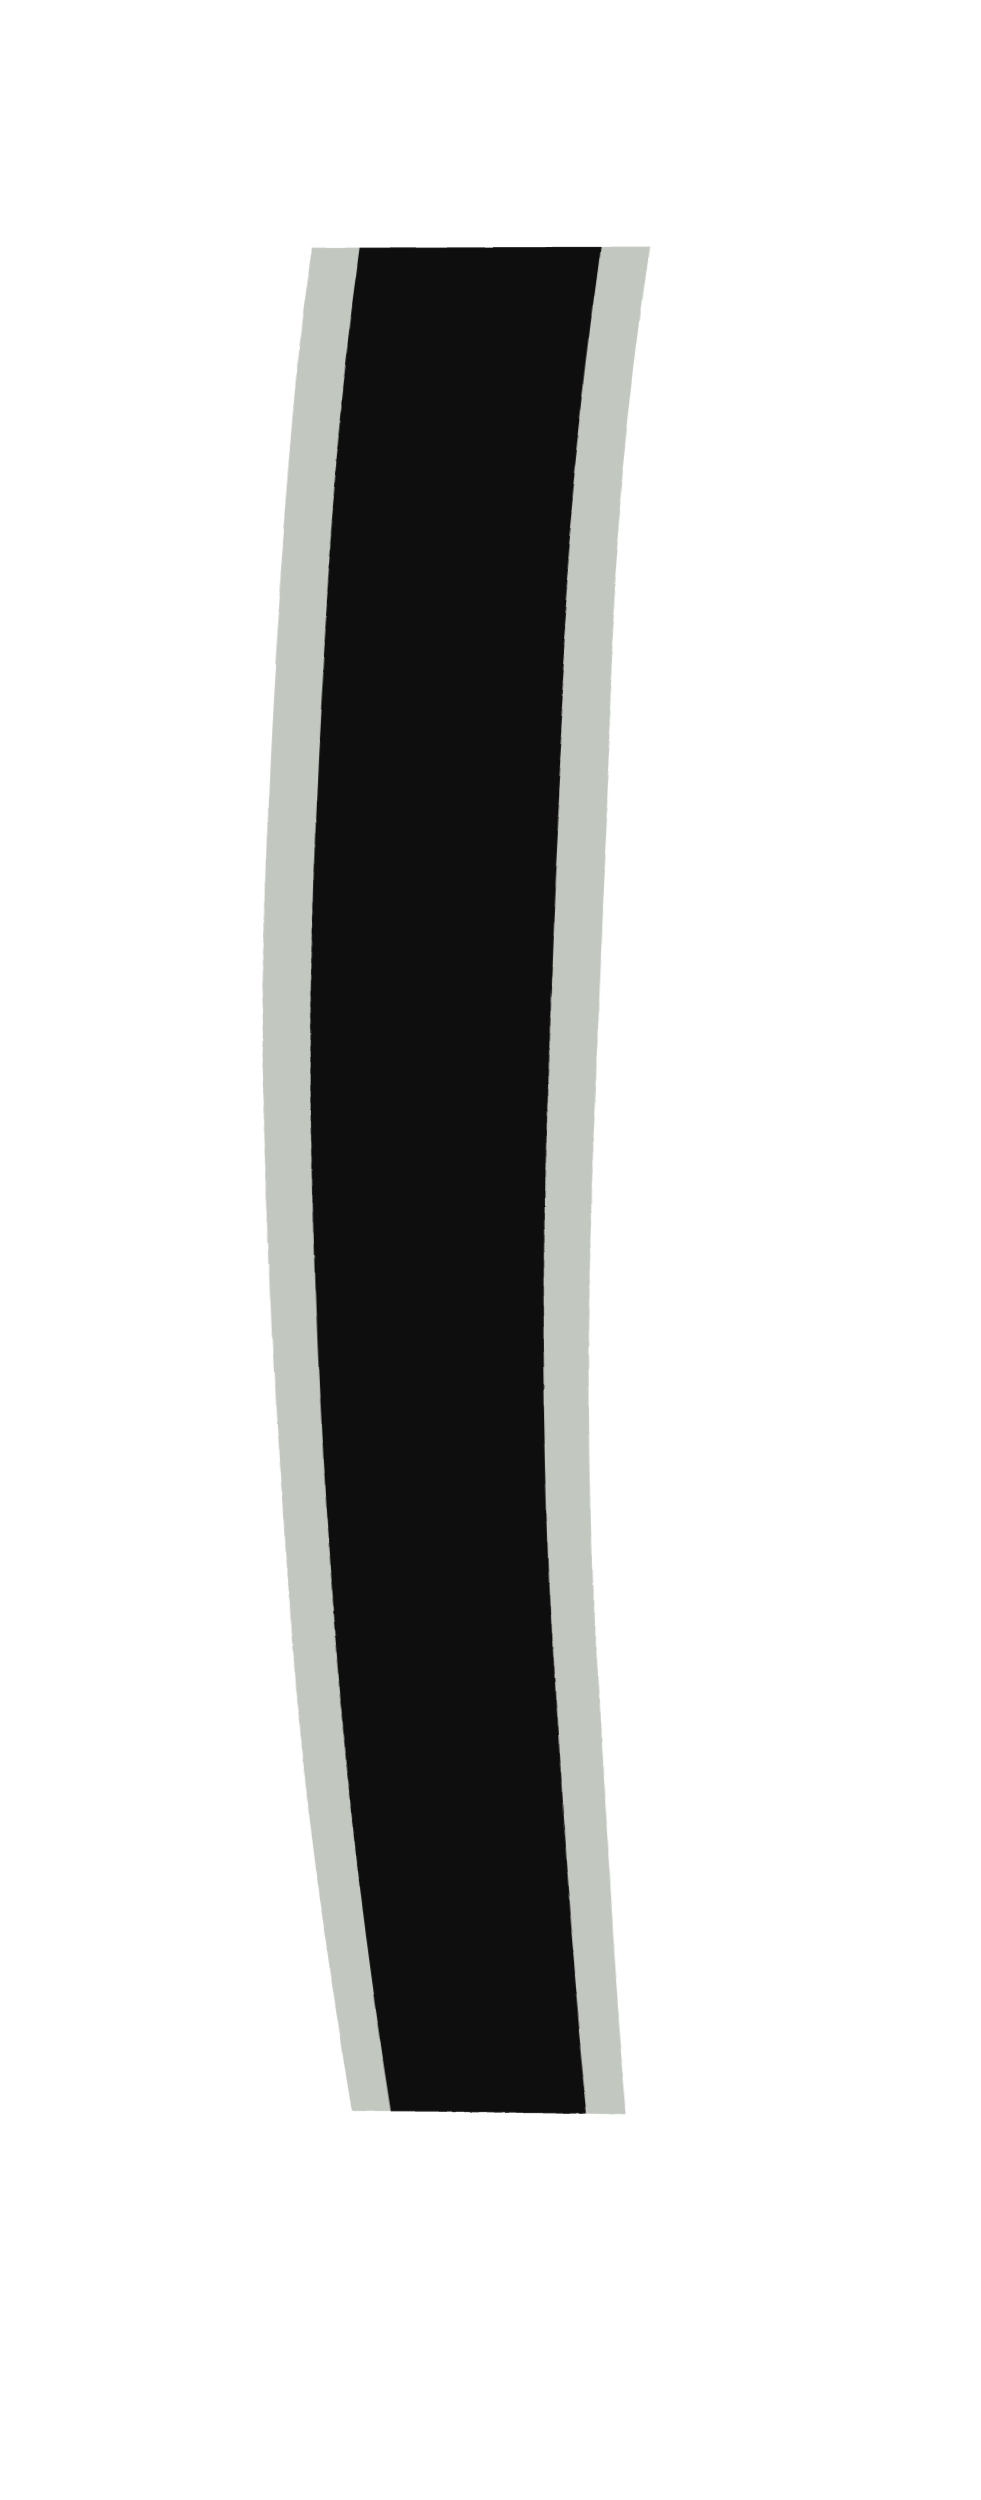
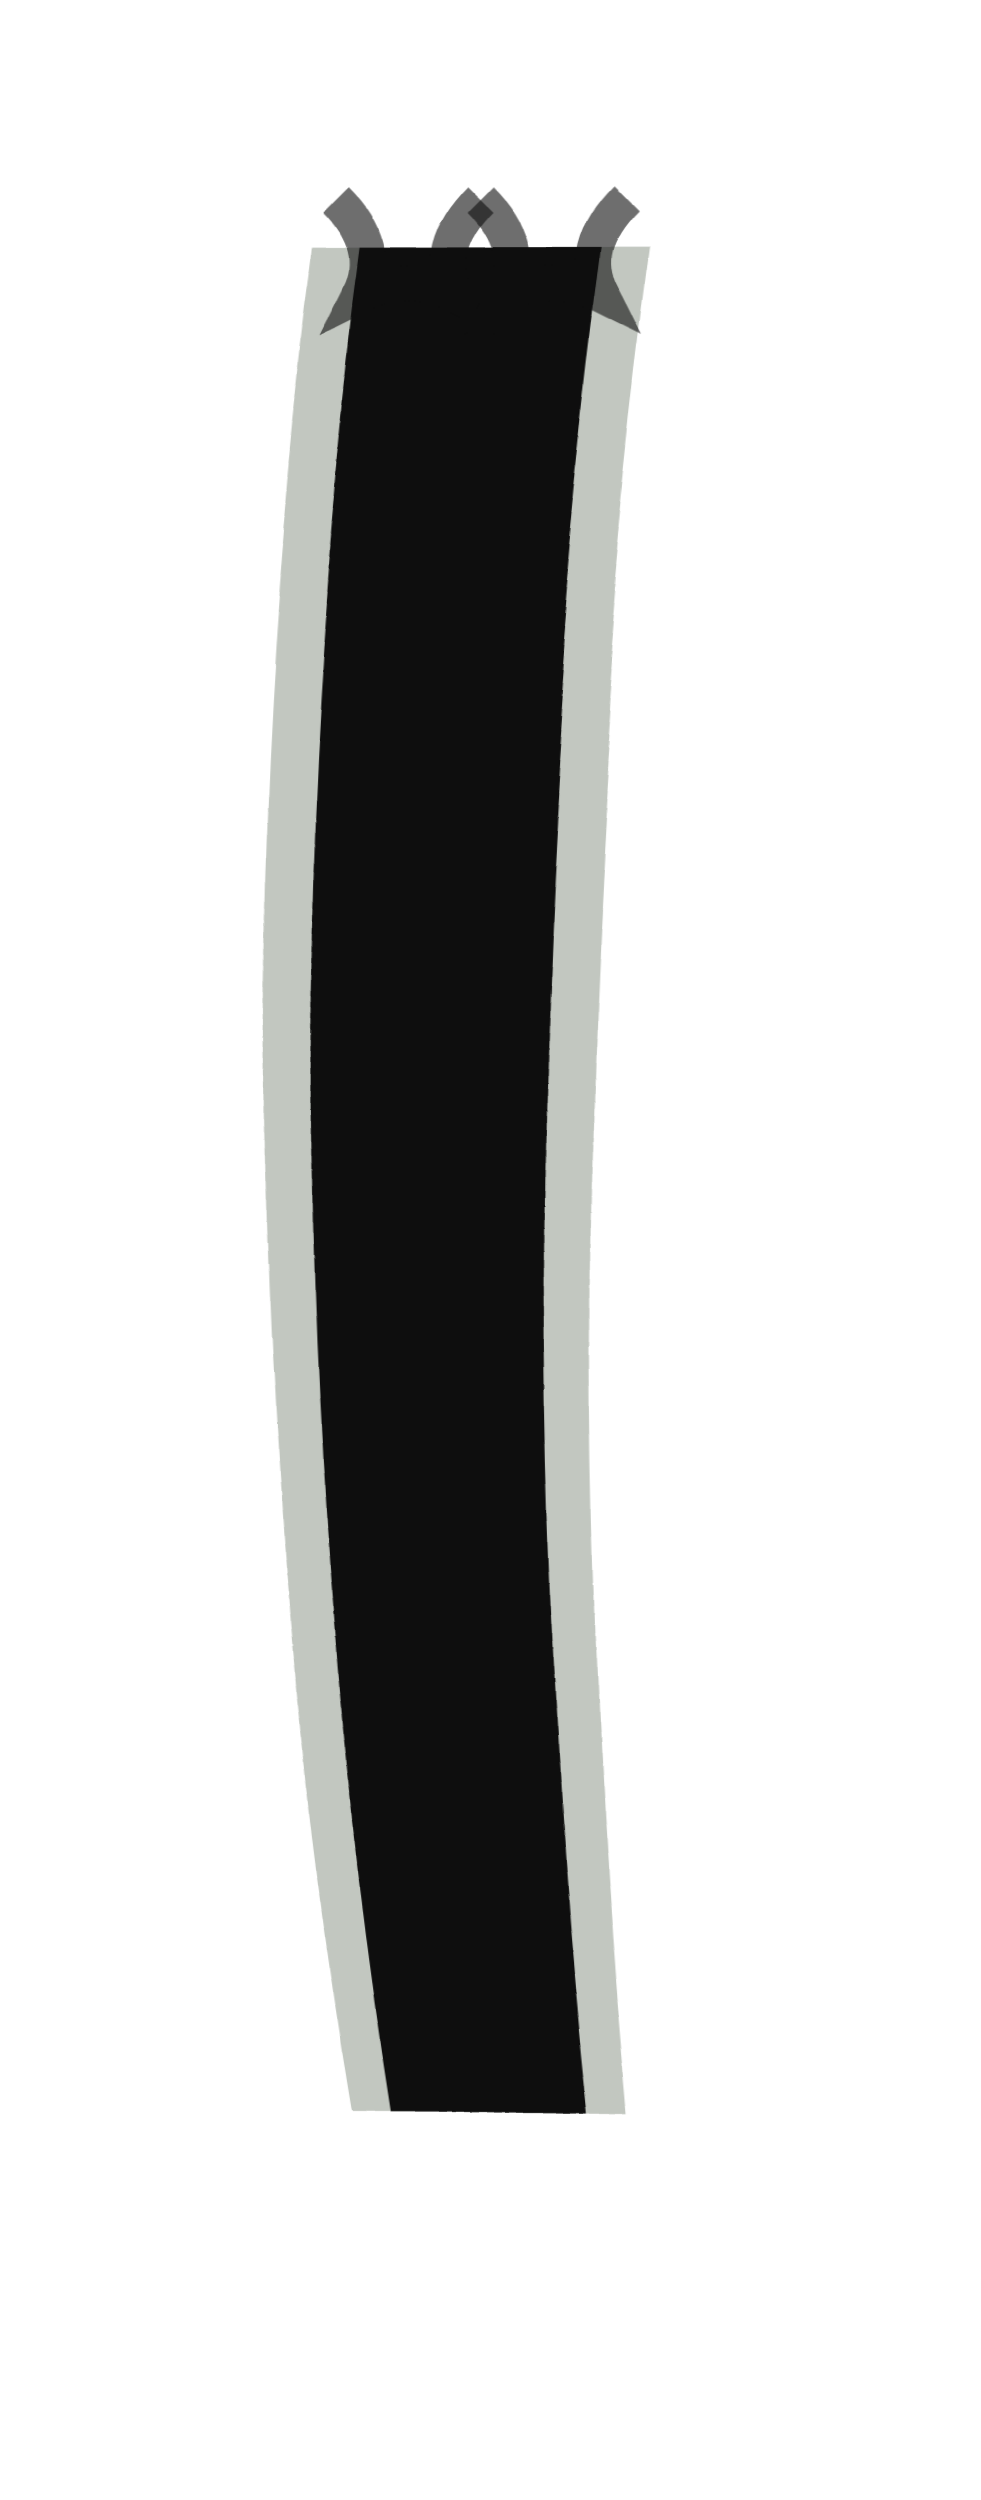
<svg xmlns="http://www.w3.org/2000/svg" viewBox="0 0 40 102" width="40" height="102">
  <defs>
    <filter id="ink" x="-40%" y="-40%" width="180%" height="180%">
      <feTurbulence type="fractalNoise" baseFrequency="0.03" numOctaves="1" seed="8" result="n" />
      <feDisplacementMap in="SourceGraphic" in2="n" scale="2.6" xChannelSelector="R" yChannelSelector="G" />
    </filter>
  </defs>
  <g filter="url(#ink)">
    <path d="M13 10 Q8.0 48.0 14.4 86 L25.6 86 Q22.0 48.0 27 10 Z" fill="#c2c7c0" />
    <path d="M15 10 Q10.0 48.0 16.0 86 L24.0 86 Q20.0 48.0 25 10 Z" fill="#0e0e0e" />
+     <path d="M14 8 Q16 10 15 12 Q17 11 19 12 Q18 10 20 8" fill="none" stroke="#0e0e0e" stroke-width="1.5" opacity="0.6" />
+     <path d="M26 8 Q24 10 25 12 Q23 11 21 12 Q22 10 20 8" fill="none" stroke="#0e0e0e" stroke-width="1.5" opacity="0.6" />
  </g>
</svg>
